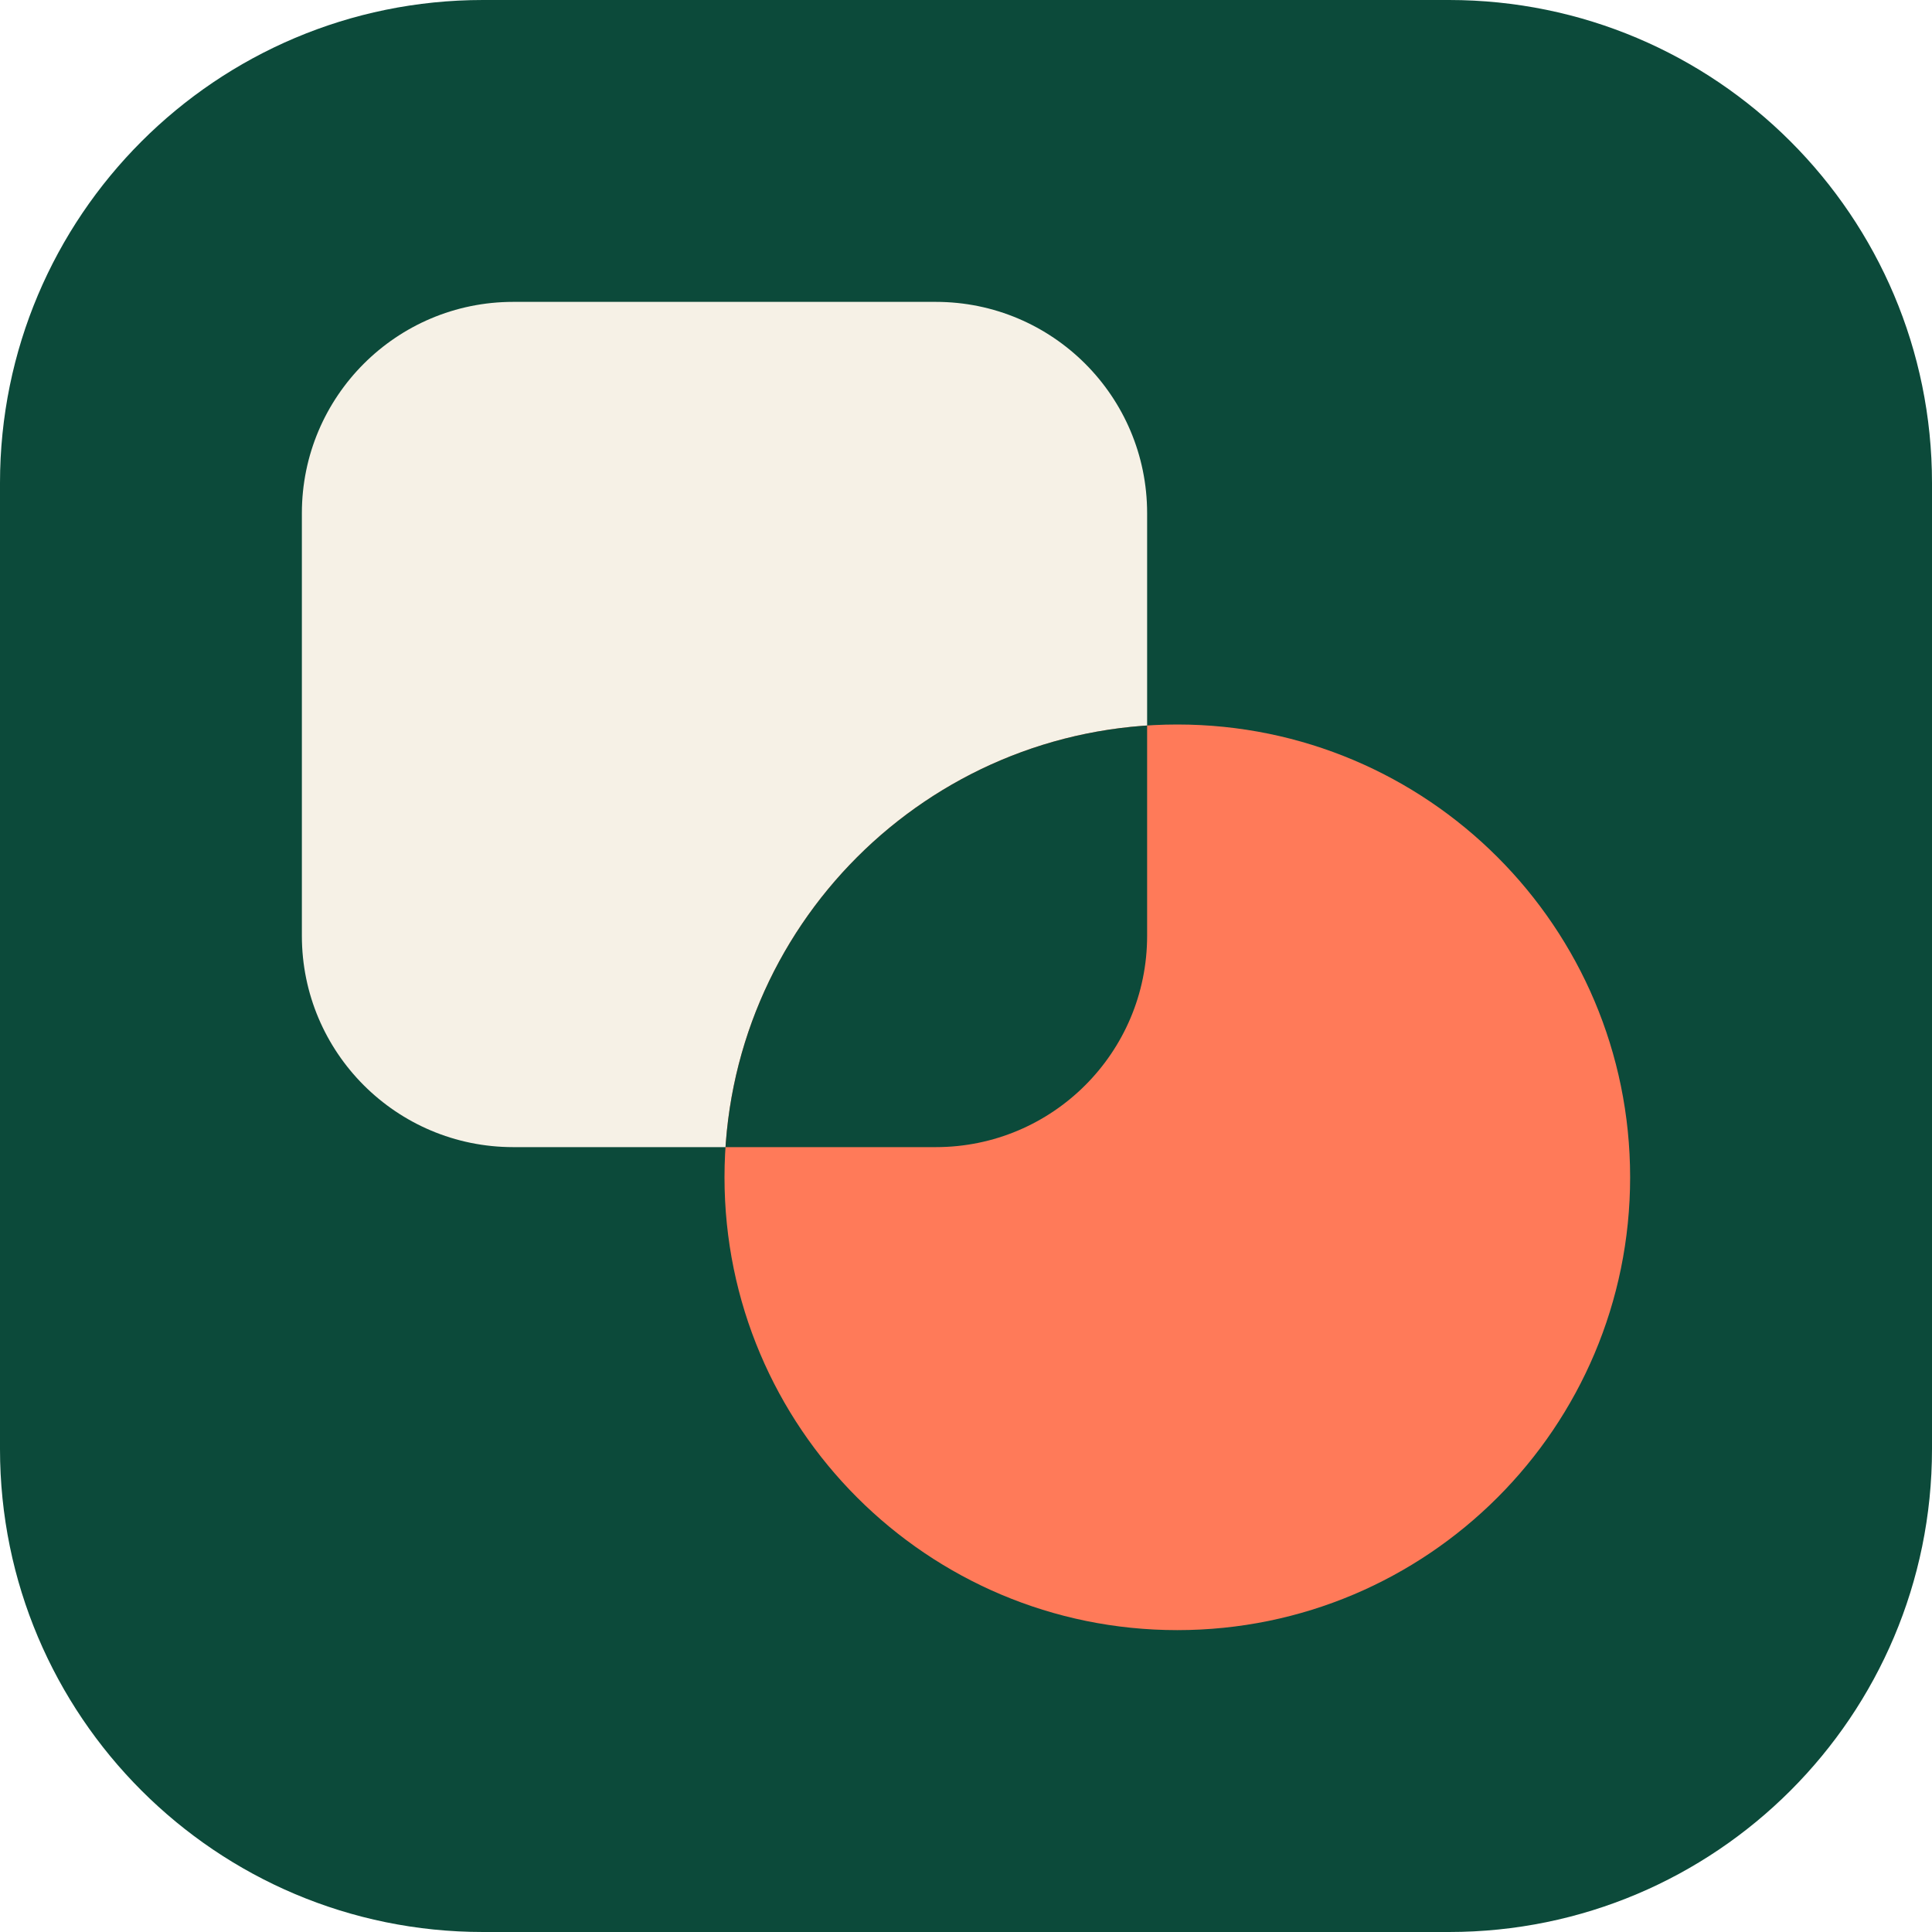
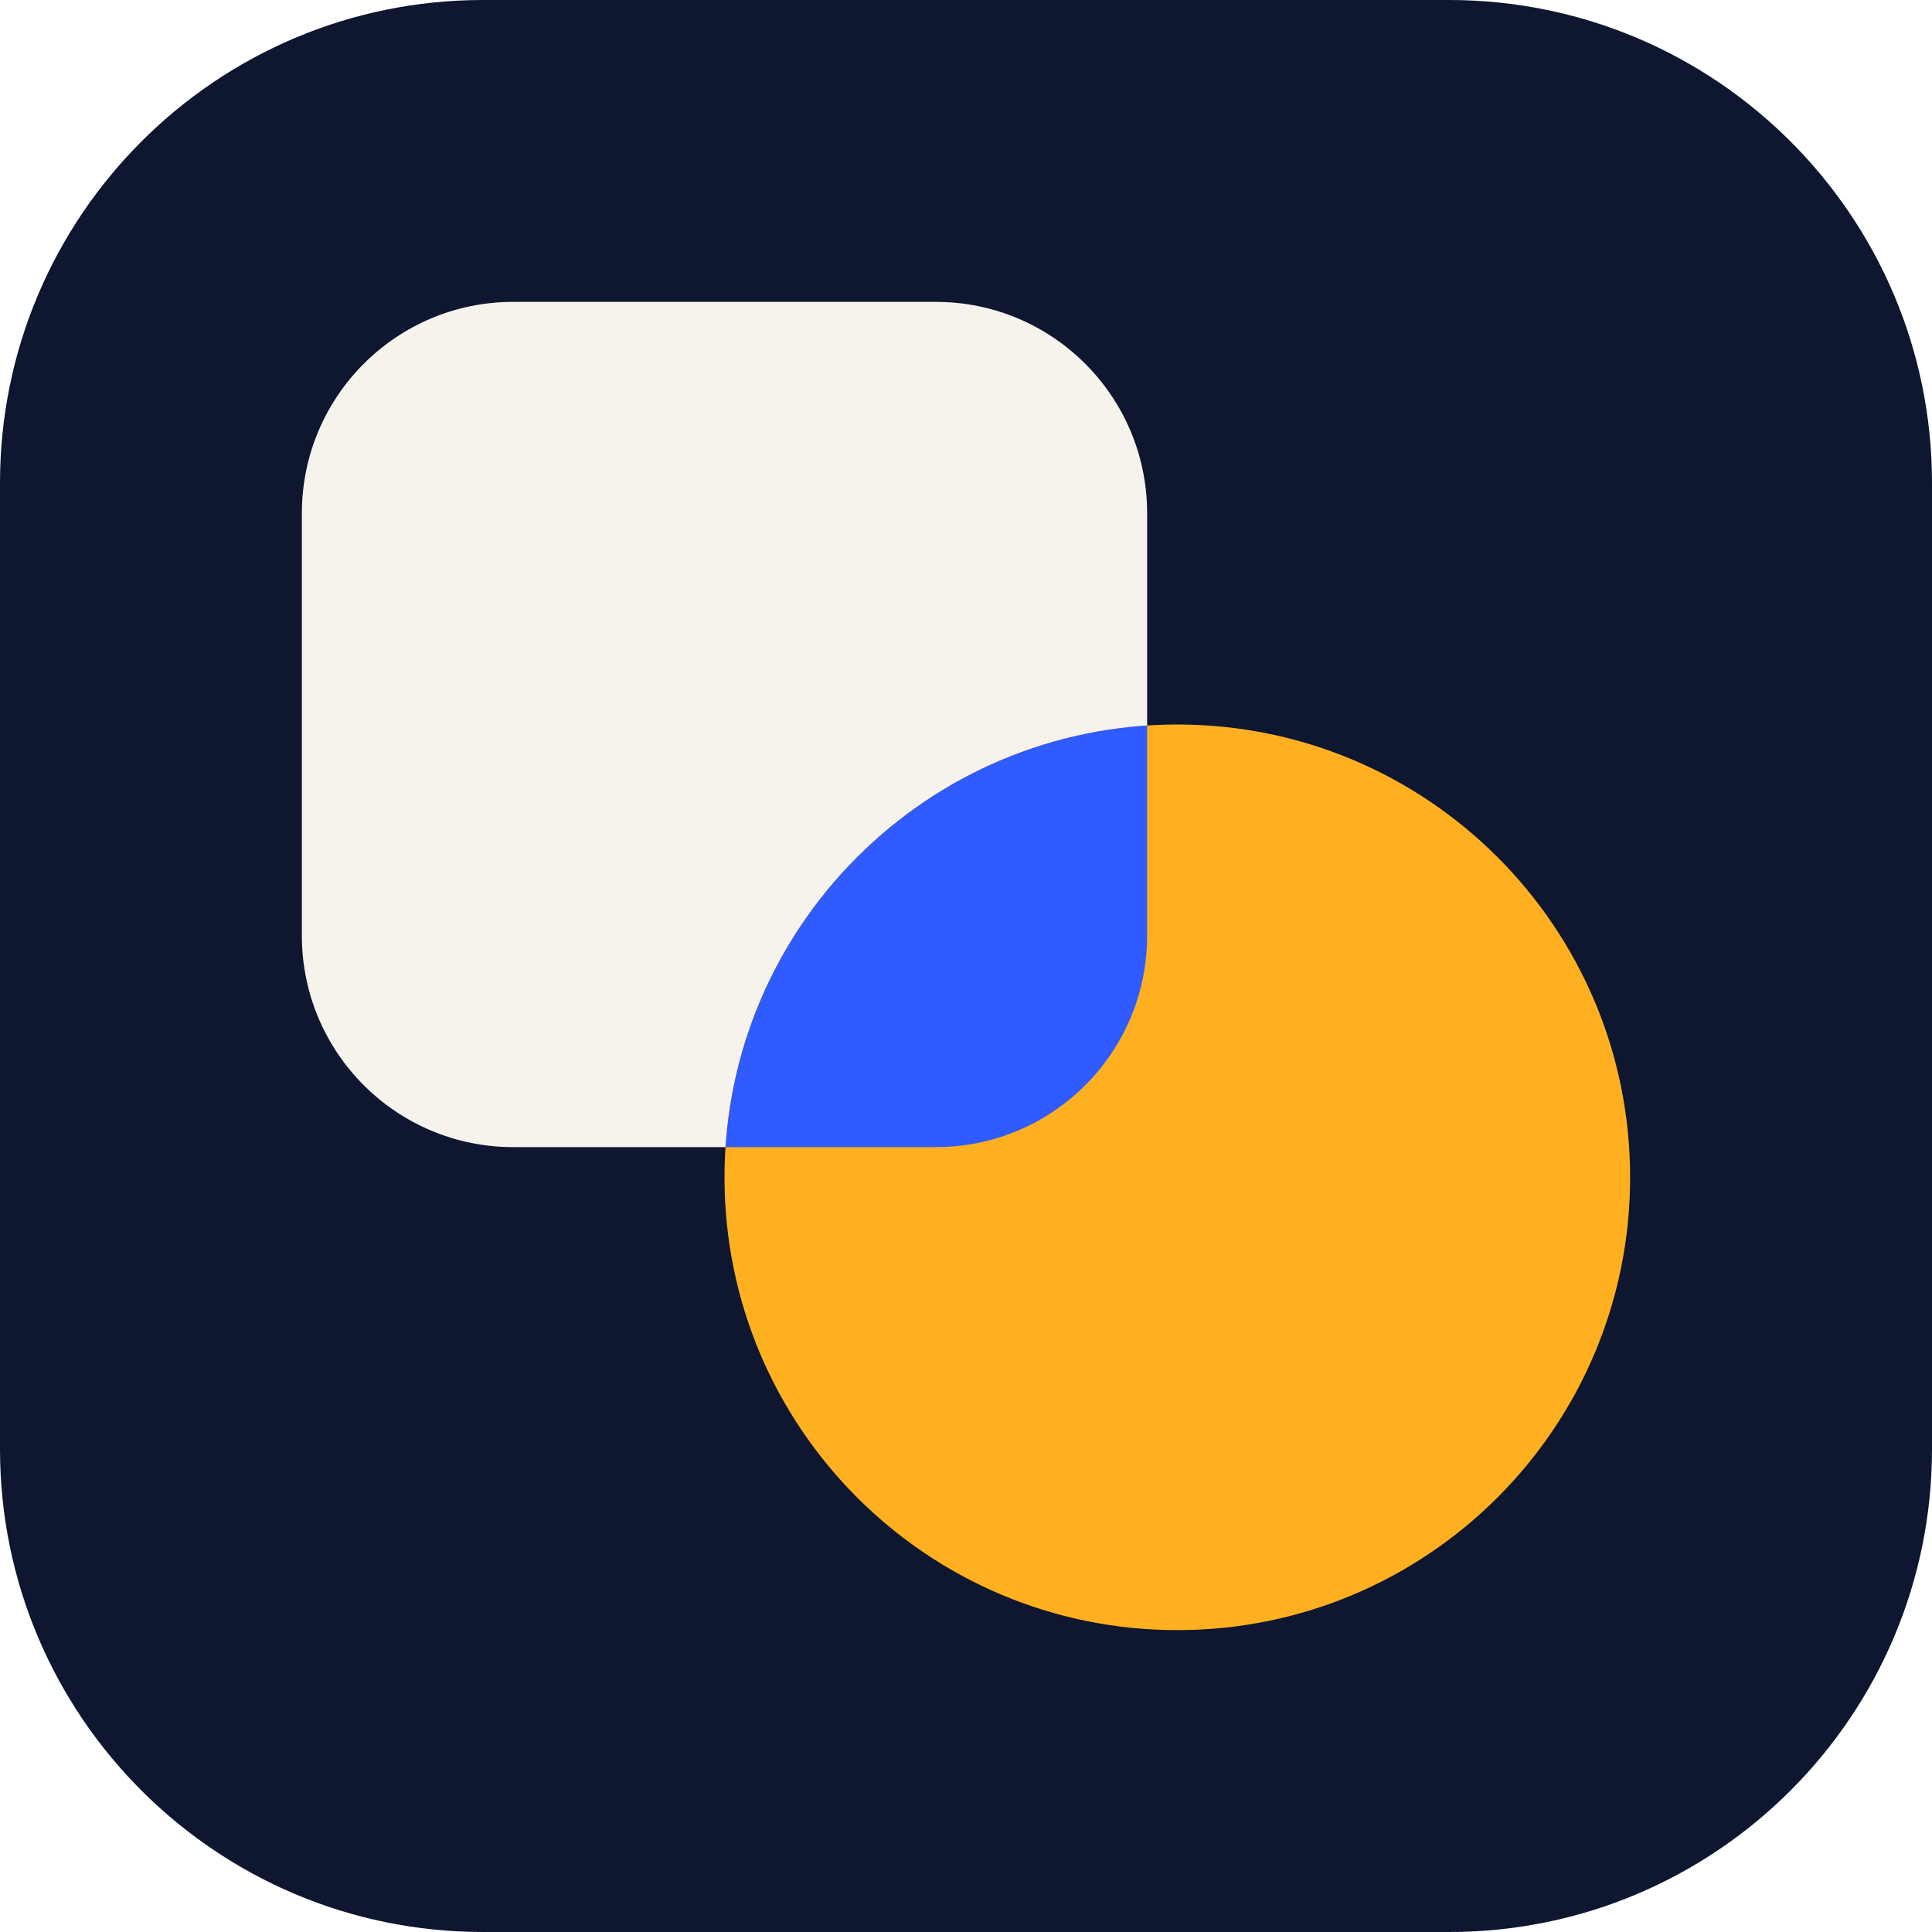
<svg xmlns="http://www.w3.org/2000/svg" viewBox="0 0 64 64">
  <defs>
    <clipPath id="sq">
      <rect x="10" y="10" width="28" height="28" rx="7" />
    </clipPath>
  </defs>
-   <rect width="64" height="64" rx="16" fill="#0C4A3A" />
-   <rect x="10" y="10" width="28" height="28" rx="7" fill="#F6F1E6" />
-   <circle cx="39" cy="39" r="15" fill="#FF7A59" />
-   <circle cx="39" cy="39" r="15" fill="#0C4A3A" clip-path="url(#sq)" />
+   <rect width="64" height="64" rx="16" fill="#0E1630" />
+   <rect x="10" y="10" width="28" height="28" rx="7" fill="#F6F3EC" />
+   <circle cx="39" cy="39" r="15" fill="#FFB020" />
+   <circle cx="39" cy="39" r="15" fill="#2F5BFF" clip-path="url(#sq)" />
</svg>
